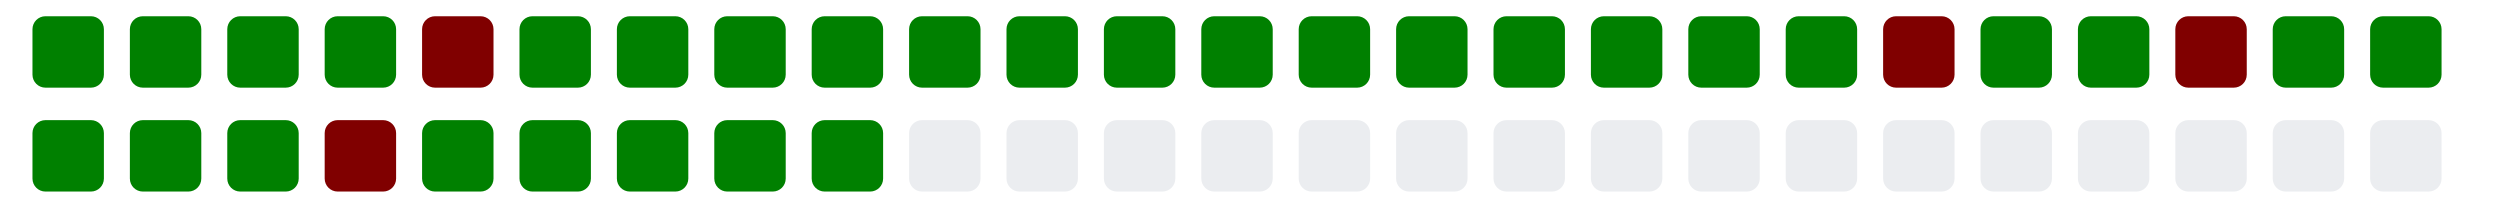
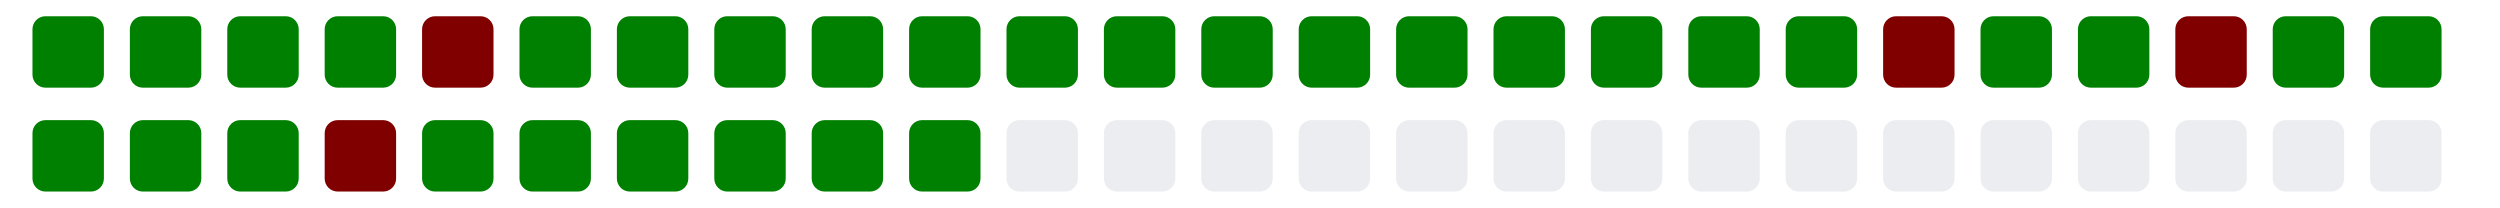
<svg xmlns="http://www.w3.org/2000/svg" viewBox="0 0 385 11" width="385" height="32">
  <g>
    <rect class="day" x="5" y="-8" width="11" height="11" fill="#008000" rx="2" ry="2" />
    <rect class="day" x="5" y="8" width="11" height="11" fill="#008000" rx="2" ry="2" />
    <rect class="day" x="20" y="-8" width="11" height="11" fill="#008000" rx="2" ry="2" />
    <rect class="day" x="20" y="8" width="11" height="11" fill="#008000" rx="2" ry="2" />
    <rect class="day" x="35" y="-8" width="11" height="11" fill="#008000" rx="2" ry="2" />
    <rect class="day" x="35" y="8" width="11" height="11" fill="#008000" rx="2" ry="2" />
    <rect class="day" x="50" y="-8" width="11" height="11" fill="#008000" rx="2" ry="2" />
    <rect class="day" x="50" y="8" width="11" height="11" fill="#800000" rx="2" ry="2" />
    <rect class="day" x="65" y="-8" width="11" height="11" fill="#800000" rx="2" ry="2" />
    <rect class="day" x="65" y="8" width="11" height="11" fill="#008000" rx="2" ry="2" />
    <rect class="day" x="80" y="-8" width="11" height="11" fill="#008000" rx="2" ry="2" />
    <rect class="day" x="80" y="8" width="11" height="11" fill="#008000" rx="2" ry="2" />
    <rect class="day" x="95" y="-8" width="11" height="11" fill="#008000" rx="2" ry="2" />
    <rect class="day" x="95" y="8" width="11" height="11" fill="#008000" rx="2" ry="2" />
    <rect class="day" x="110" y="-8" width="11" height="11" fill="#008000" rx="2" ry="2" />
    <rect class="day" x="110" y="8" width="11" height="11" fill="#008000" rx="2" ry="2" />
    <rect class="day" x="125" y="-8" width="11" height="11" fill="#008000" rx="2" ry="2" />
    <rect class="day" x="125" y="8" width="11" height="11" fill="#008000" rx="2" ry="2" />
    <rect class="day" x="140" y="-8" width="11" height="11" fill="#008000" rx="2" ry="2" />
-     <rect class="day" x="140" y="8" width="11" height="11" fill="#ebedf0" rx="2" ry="2" />
+     <rect class="day" x="140" y="8" width="11" height="11" fill="#008000" rx="2" ry="2" />
    <rect class="day" x="155" y="-8" width="11" height="11" fill="#008000" rx="2" ry="2" />
    <rect class="day" x="155" y="8" width="11" height="11" fill="#ebedf0" rx="2" ry="2" />
    <rect class="day" x="170" y="-8" width="11" height="11" fill="#008000" rx="2" ry="2" />
    <rect class="day" x="170" y="8" width="11" height="11" fill="#ebedf0" rx="2" ry="2" />
    <rect class="day" x="185" y="-8" width="11" height="11" fill="#008000" rx="2" ry="2" />
    <rect class="day" x="185" y="8" width="11" height="11" fill="#ebedf0" rx="2" ry="2" />
    <rect class="day" x="200" y="-8" width="11" height="11" fill="#008000" rx="2" ry="2" />
    <rect class="day" x="200" y="8" width="11" height="11" fill="#ebedf0" rx="2" ry="2" />
    <rect class="day" x="215" y="-8" width="11" height="11" fill="#008000" rx="2" ry="2" />
    <rect class="day" x="215" y="8" width="11" height="11" fill="#ebedf0" rx="2" ry="2" />
    <rect class="day" x="230" y="-8" width="11" height="11" fill="#008000" rx="2" ry="2" />
    <rect class="day" x="230" y="8" width="11" height="11" fill="#ebedf0" rx="2" ry="2" />
    <rect class="day" x="245" y="-8" width="11" height="11" fill="#008000" rx="2" ry="2" />
    <rect class="day" x="245" y="8" width="11" height="11" fill="#ebedf0" rx="2" ry="2" />
    <rect class="day" x="260" y="-8" width="11" height="11" fill="#008000" rx="2" ry="2" />
    <rect class="day" x="260" y="8" width="11" height="11" fill="#ebedf0" rx="2" ry="2" />
    <rect class="day" x="275" y="-8" width="11" height="11" fill="#008000" rx="2" ry="2" />
    <rect class="day" x="275" y="8" width="11" height="11" fill="#ebedf0" rx="2" ry="2" />
    <rect class="day" x="290" y="-8" width="11" height="11" fill="#800000" rx="2" ry="2" />
    <rect class="day" x="290" y="8" width="11" height="11" fill="#ebedf0" rx="2" ry="2" />
    <rect class="day" x="305" y="-8" width="11" height="11" fill="#008000" rx="2" ry="2" />
    <rect class="day" x="305" y="8" width="11" height="11" fill="#ebedf0" rx="2" ry="2" />
    <rect class="day" x="320" y="-8" width="11" height="11" fill="#008000" rx="2" ry="2" />
    <rect class="day" x="320" y="8" width="11" height="11" fill="#ebedf0" rx="2" ry="2" />
    <rect class="day" x="335" y="-8" width="11" height="11" fill="#800000" rx="2" ry="2" />
    <rect class="day" x="335" y="8" width="11" height="11" fill="#ebedf0" rx="2" ry="2" />
    <rect class="day" x="350" y="-8" width="11" height="11" fill="#008000" rx="2" ry="2" />
    <rect class="day" x="350" y="8" width="11" height="11" fill="#ebedf0" rx="2" ry="2" />
    <rect class="day" x="365" y="-8" width="11" height="11" fill="#008000" rx="2" ry="2" />
    <rect class="day" x="365" y="8" width="11" height="11" fill="#ebedf0" rx="2" ry="2" />
  </g>
</svg>
